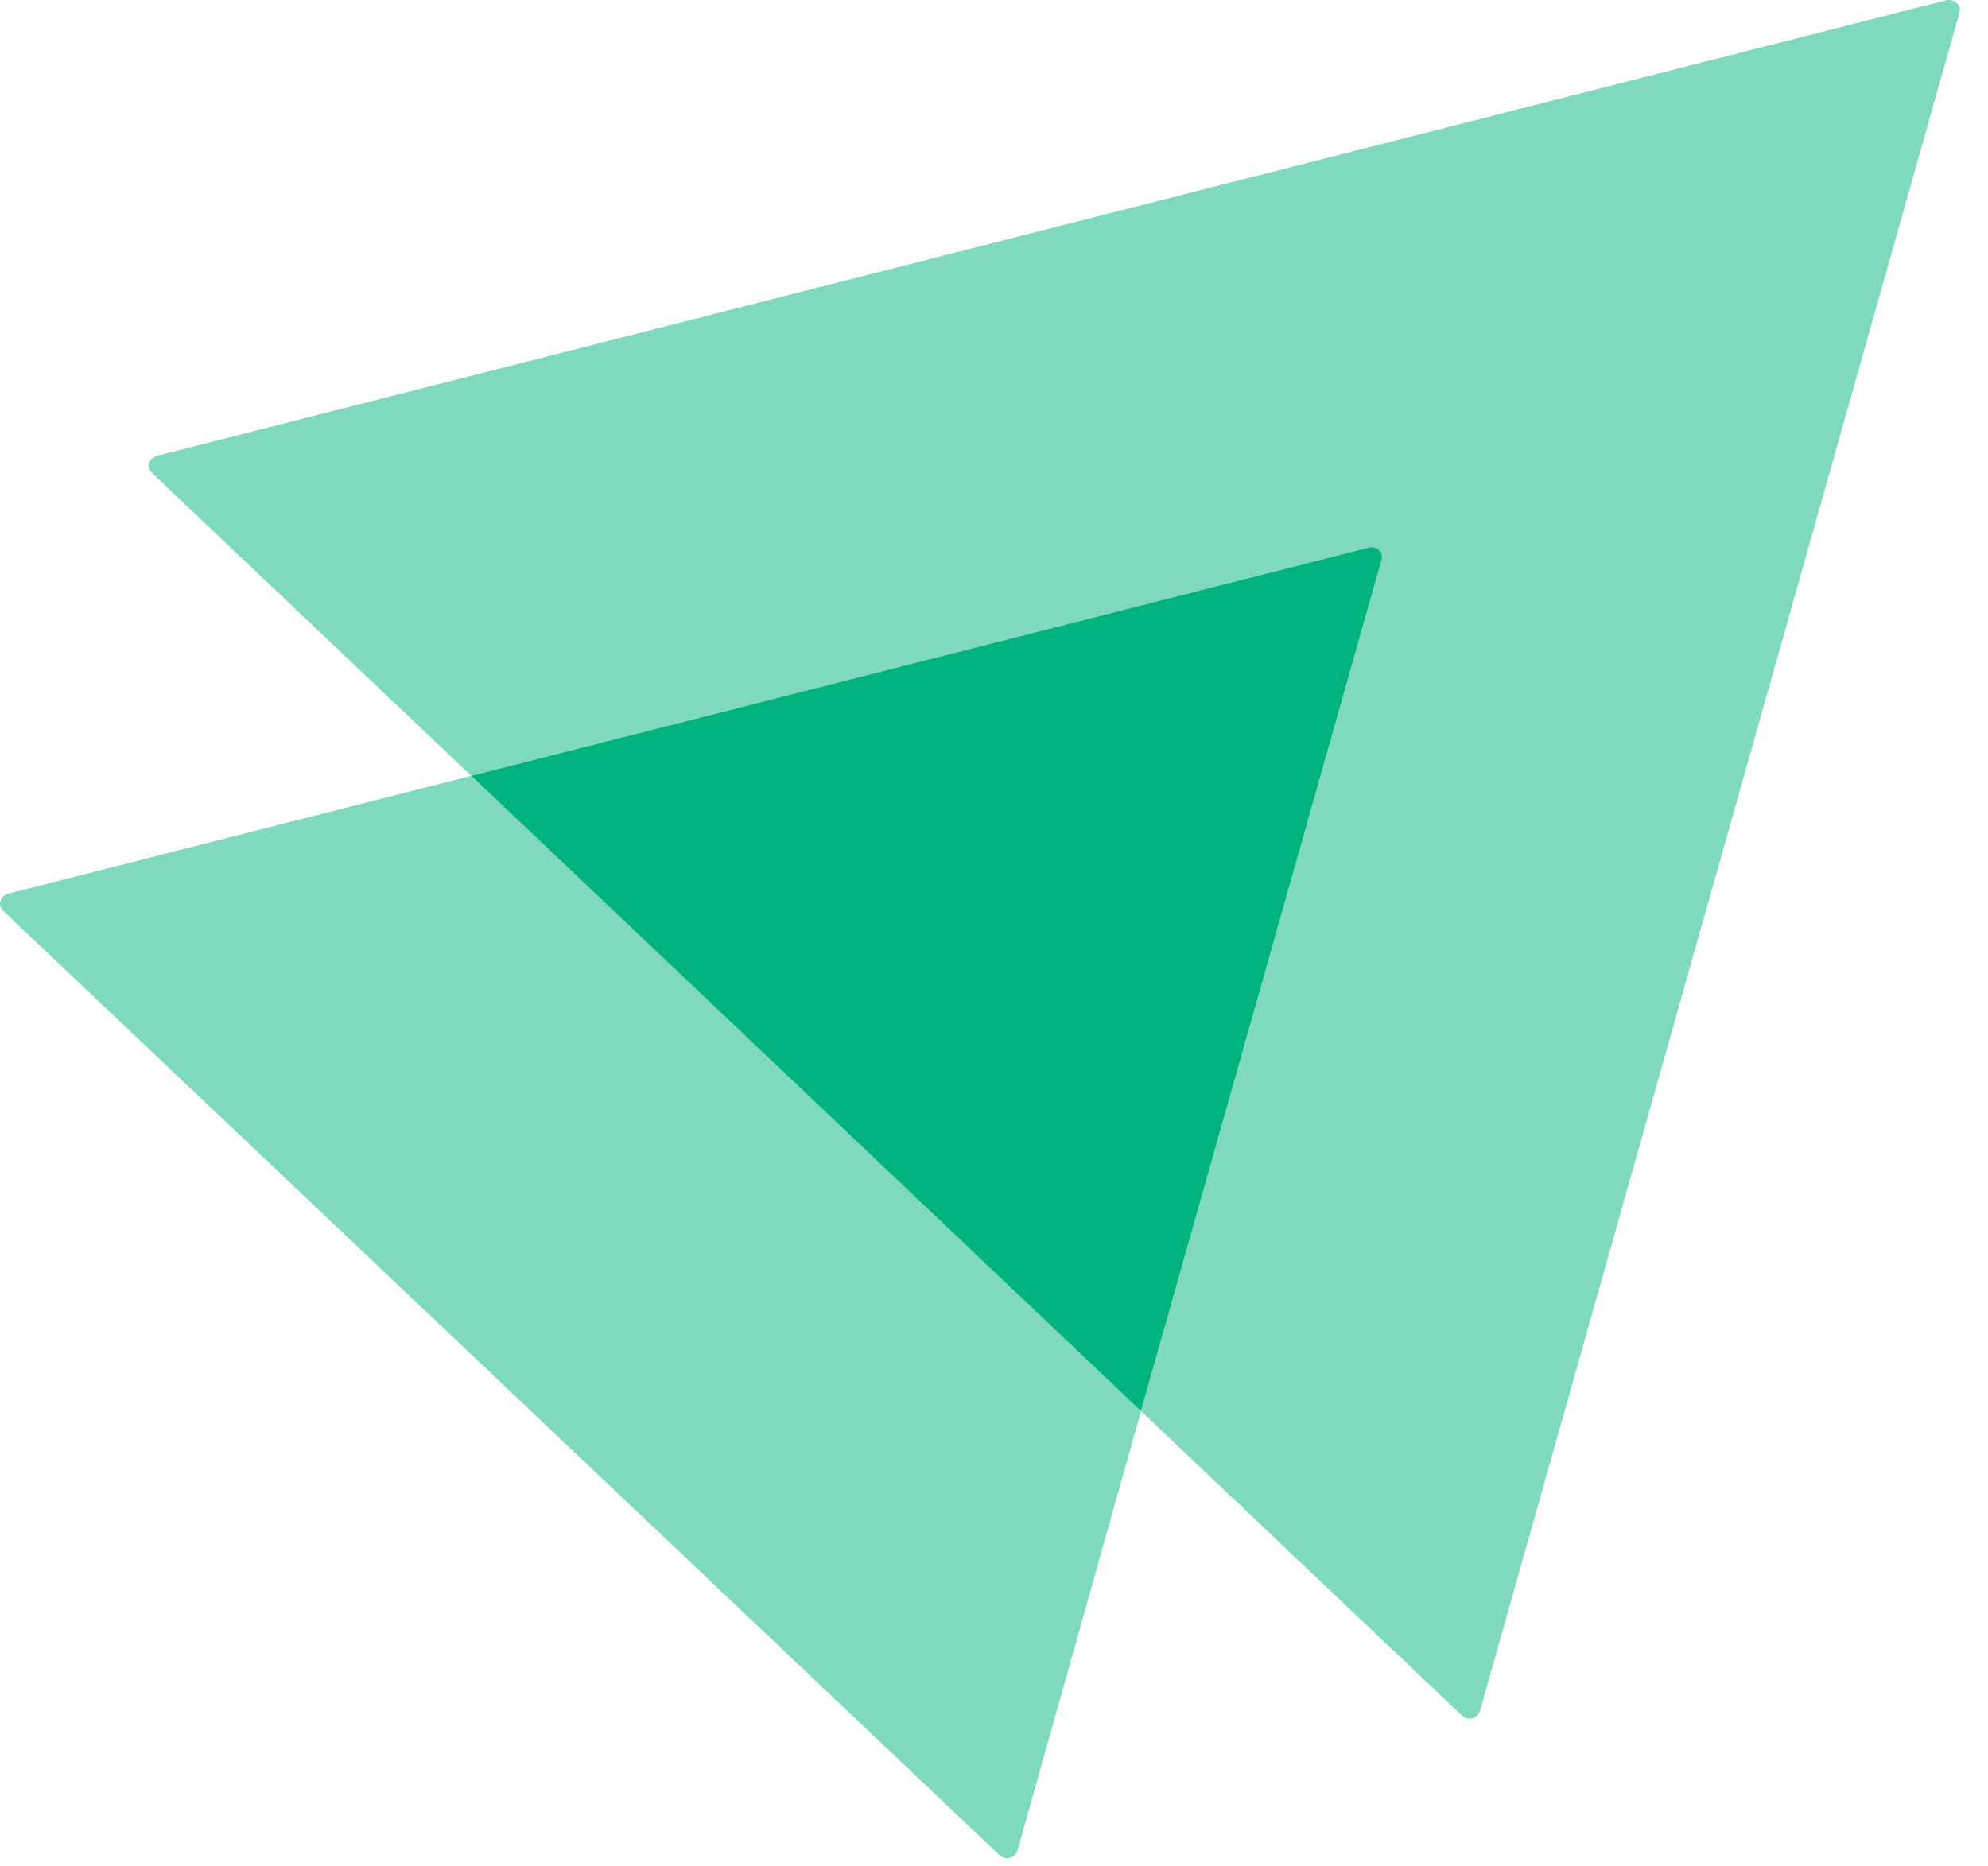
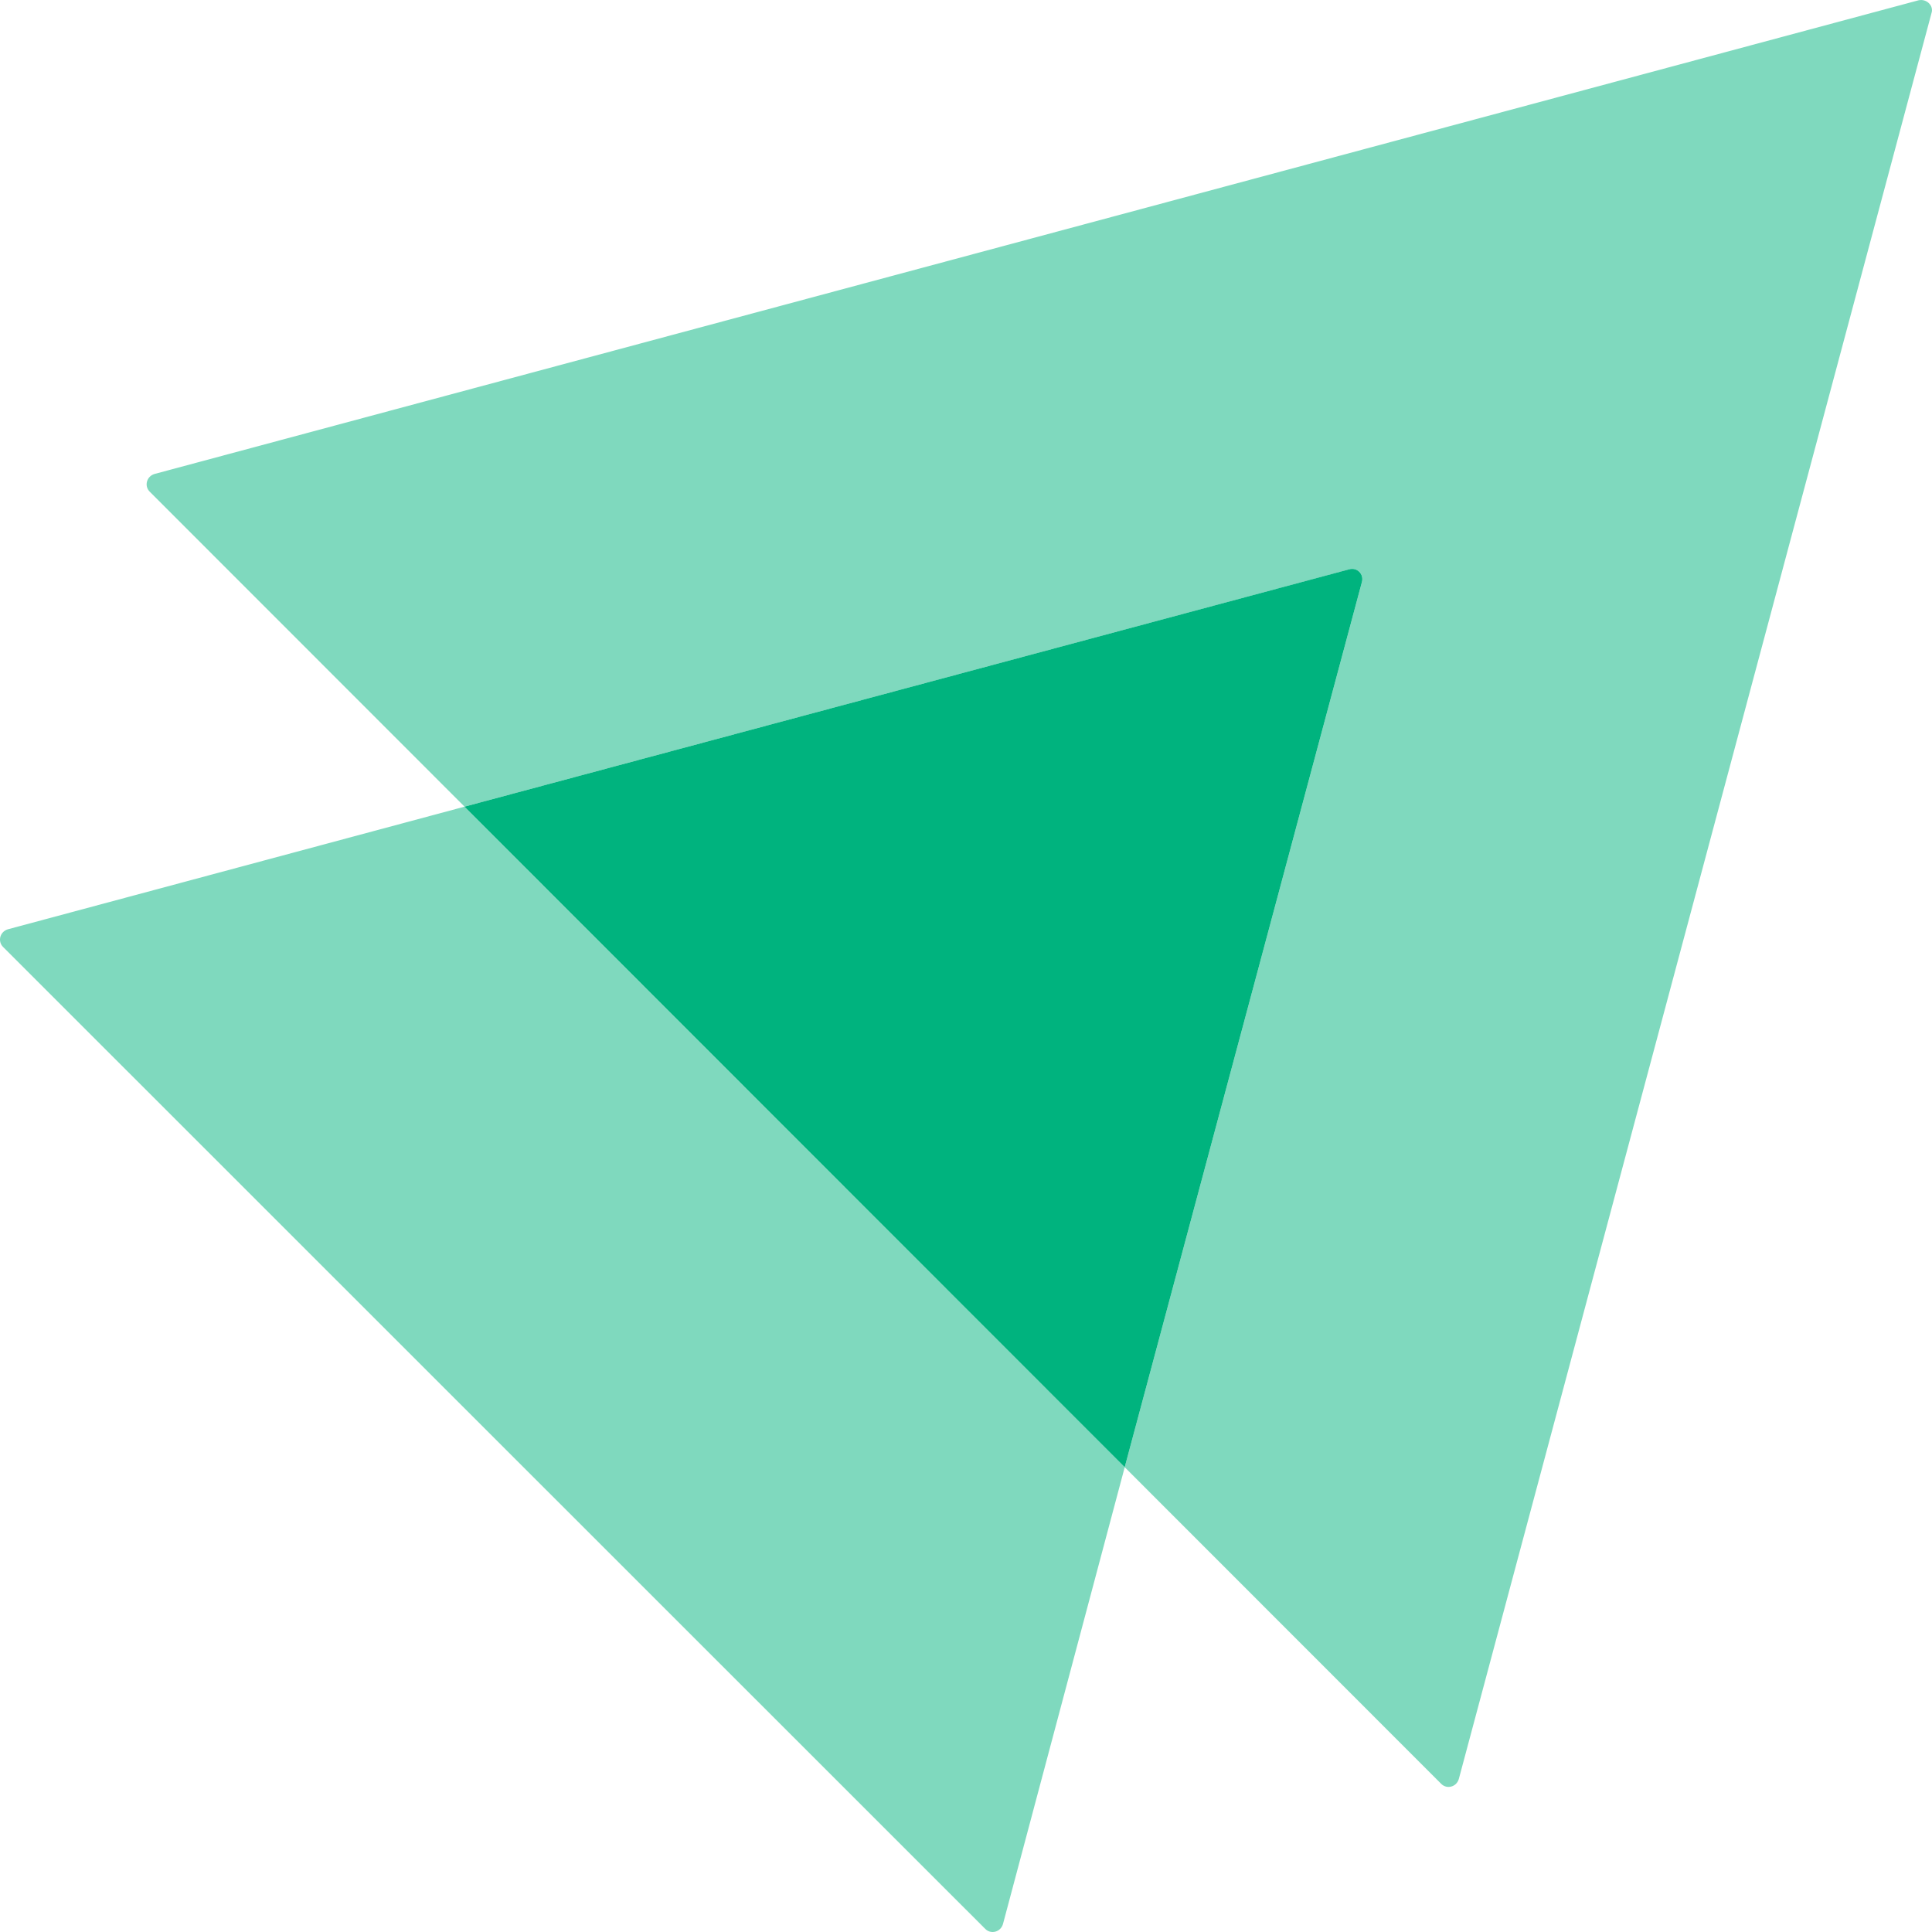
- <svg xmlns="http://www.w3.org/2000/svg" width="65" height="61" viewBox="0 0 65 61" fill="none">
-   <path opacity="0.5" d="M64.067 0.411L48.388 55.954C48.308 56.206 47.989 56.282 47.803 56.105L37.306 46.146L45.172 18.311C45.252 18.059 45.013 17.832 44.747 17.908L15.409 25.371L4.965 15.463C4.779 15.286 4.859 14.983 5.125 14.908L63.642 0.007C63.907 -0.043 64.147 0.184 64.067 0.411Z" fill="#00B37E" />
-   <path opacity="0.5" d="M37.306 46.146L33.267 60.517C33.187 60.769 32.868 60.845 32.682 60.668L0.101 29.783C-0.085 29.606 -0.005 29.304 0.261 29.228L15.408 25.371L37.306 46.146Z" fill="#00B37E" />
-   <path d="M45.171 18.311L37.305 46.146L15.408 25.371L44.746 17.908C45.012 17.832 45.251 18.059 45.171 18.311Z" fill="#00B37E" />
+ <svg xmlns="http://www.w3.org/2000/svg" width="40" height="40" viewBox="0 0 40 40" fill="none">
+   <path opacity="0.5" d="M39.99 0.27L30.203 36.833C30.154 36.999 29.955 37.049 29.839 36.933L23.286 30.377L28.196 12.054C28.246 11.888 28.097 11.739 27.931 11.789L9.618 16.701L3.099 10.179C2.983 10.062 3.033 9.863 3.199 9.813L39.725 0.005C39.891 -0.029 40.04 0.121 39.99 0.27Z" fill="#00B37E" />
+   <path opacity="0.5" d="M23.286 30.377L20.765 39.837C20.715 40.003 20.516 40.053 20.4 39.937L0.063 19.605C-0.053 19.489 -0.003 19.29 0.163 19.24L9.618 16.701L23.286 30.377Z" fill="#00B37E" />
+   <path d="M28.196 12.054L23.286 30.377L9.617 16.701L27.93 11.788C28.096 11.738 28.245 11.888 28.196 12.054Z" fill="#00B37E" />
</svg>
